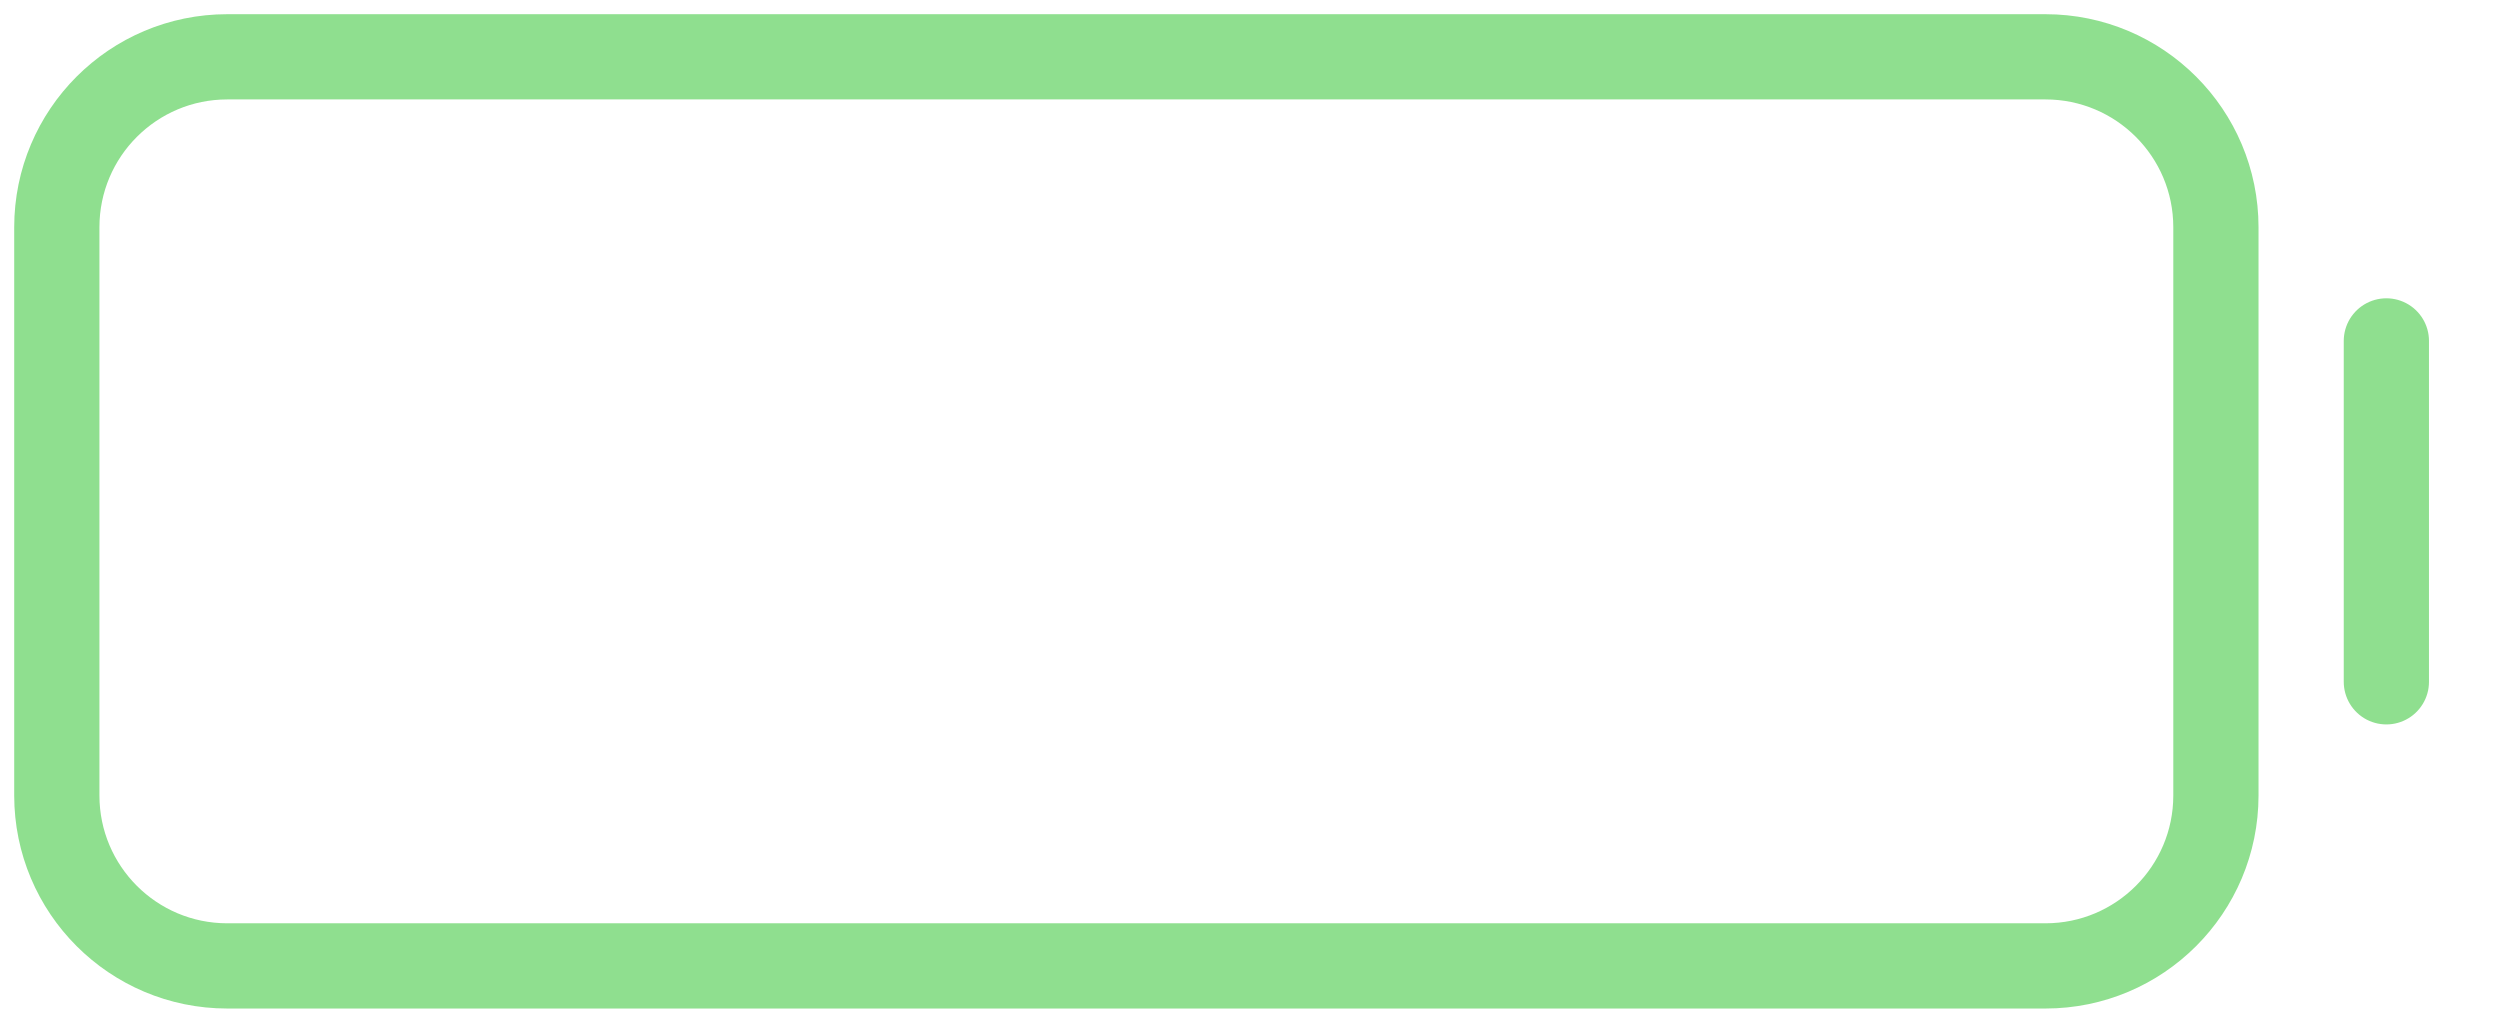
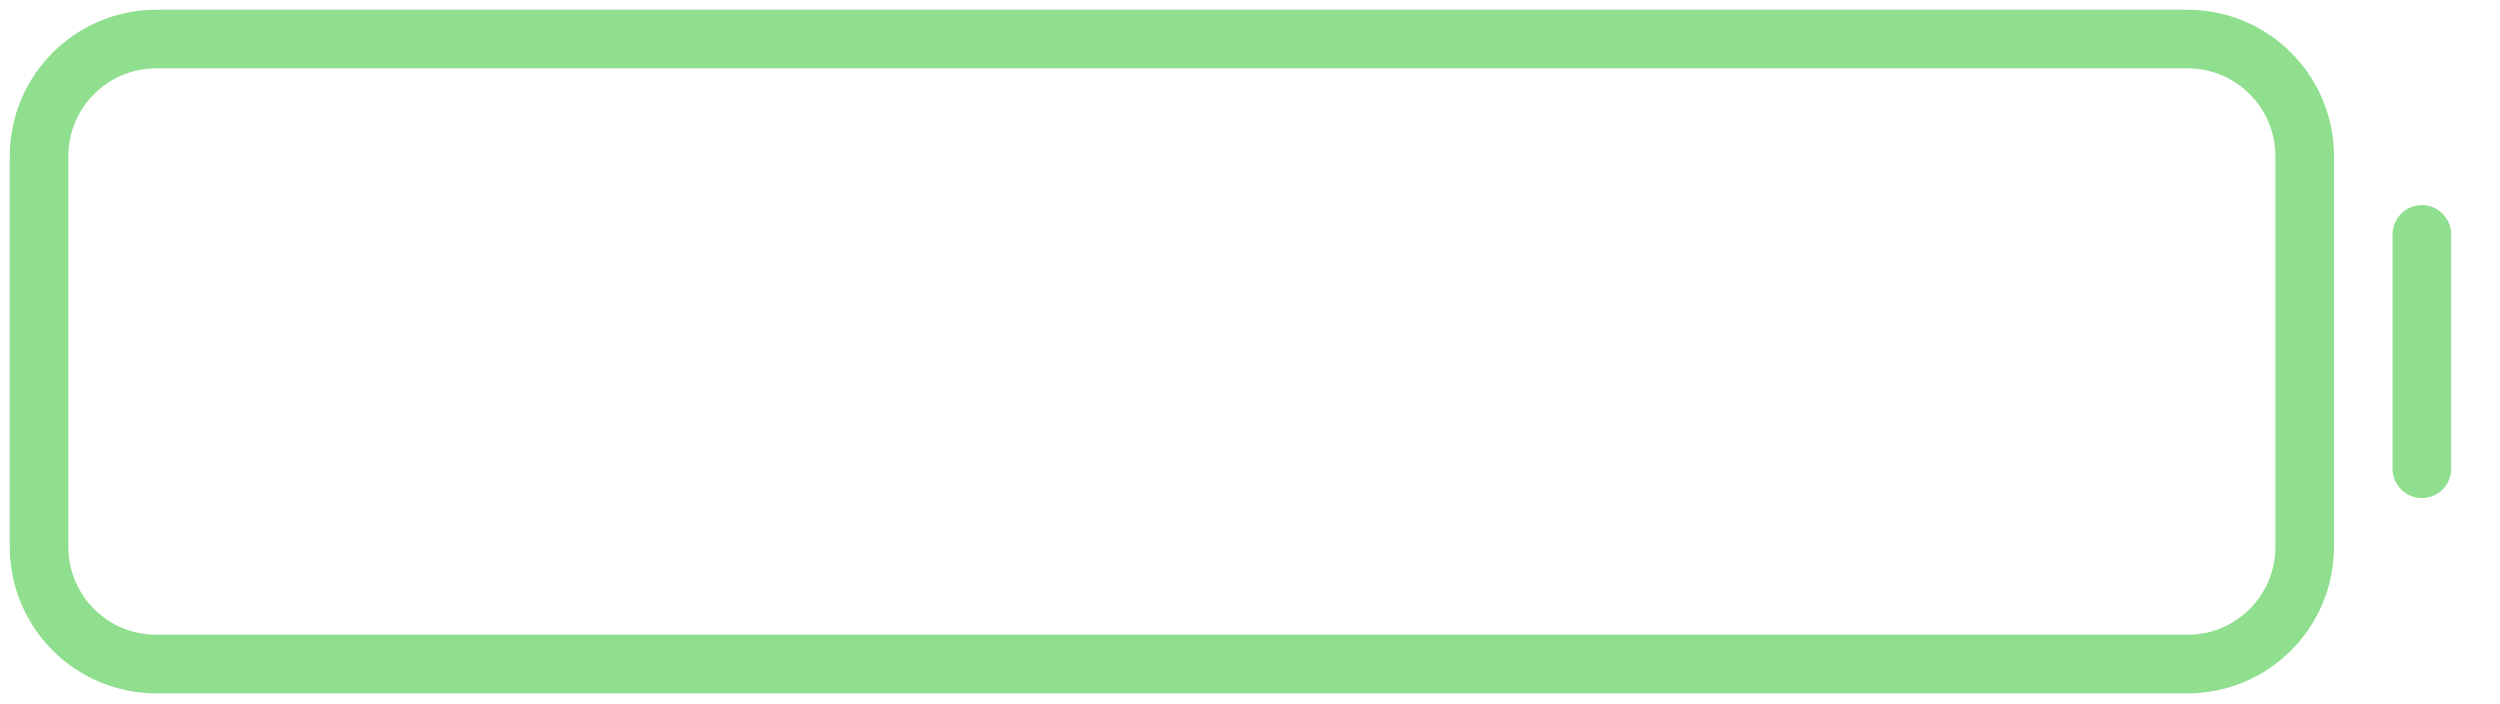
- <svg xmlns="http://www.w3.org/2000/svg" width="44" height="18" viewBox="0 0 44 18" fill="none" stroke="#8fdf8f" stroke-width="1.5" stroke-linecap="round" stroke-linejoin="round">
-   <rect x="1" y="1" width="38" height="16" rx="3" />
-   <path d="M42 6v6" />
+ <svg xmlns="http://www.w3.org/2000/svg" width="64" height="18" viewBox="0 0 64 18" fill="none" stroke="#8fdf8f" stroke-width="1.5" stroke-linecap="round" stroke-linejoin="round">
+   <rect x="1" y="1" width="58" height="16" rx="3" />
+   <path d="M62 6v6" />
</svg>
